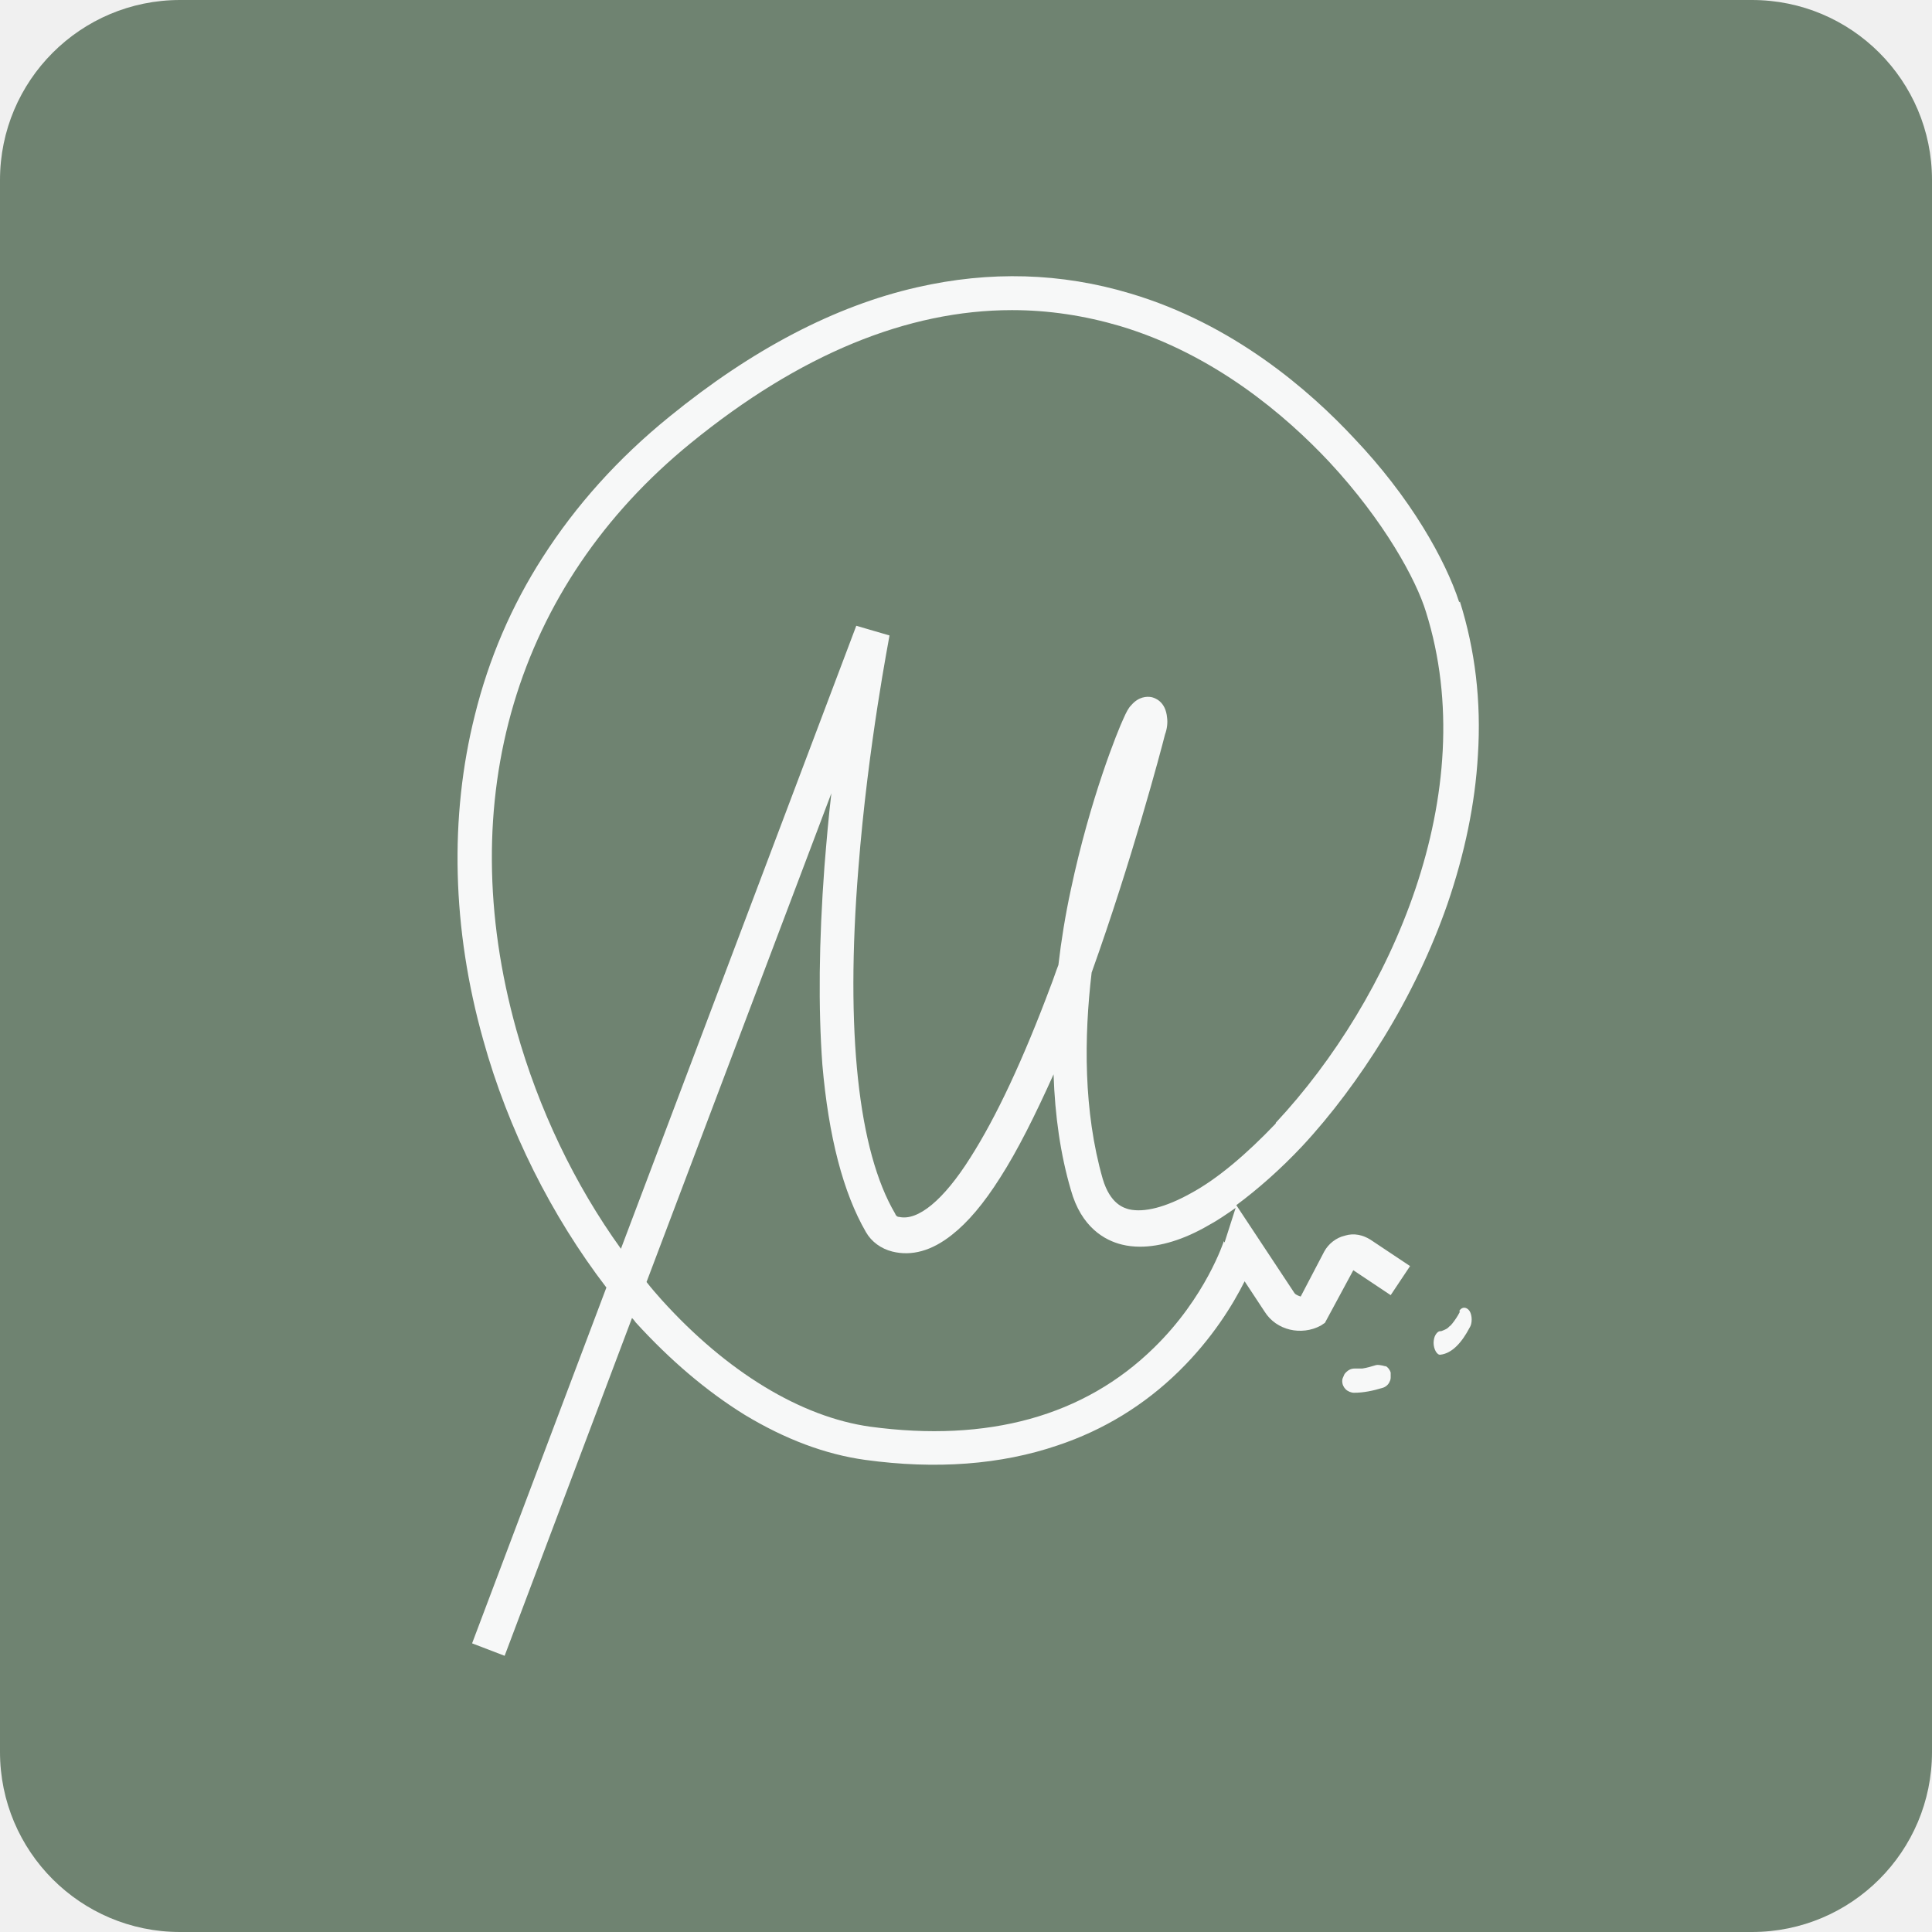
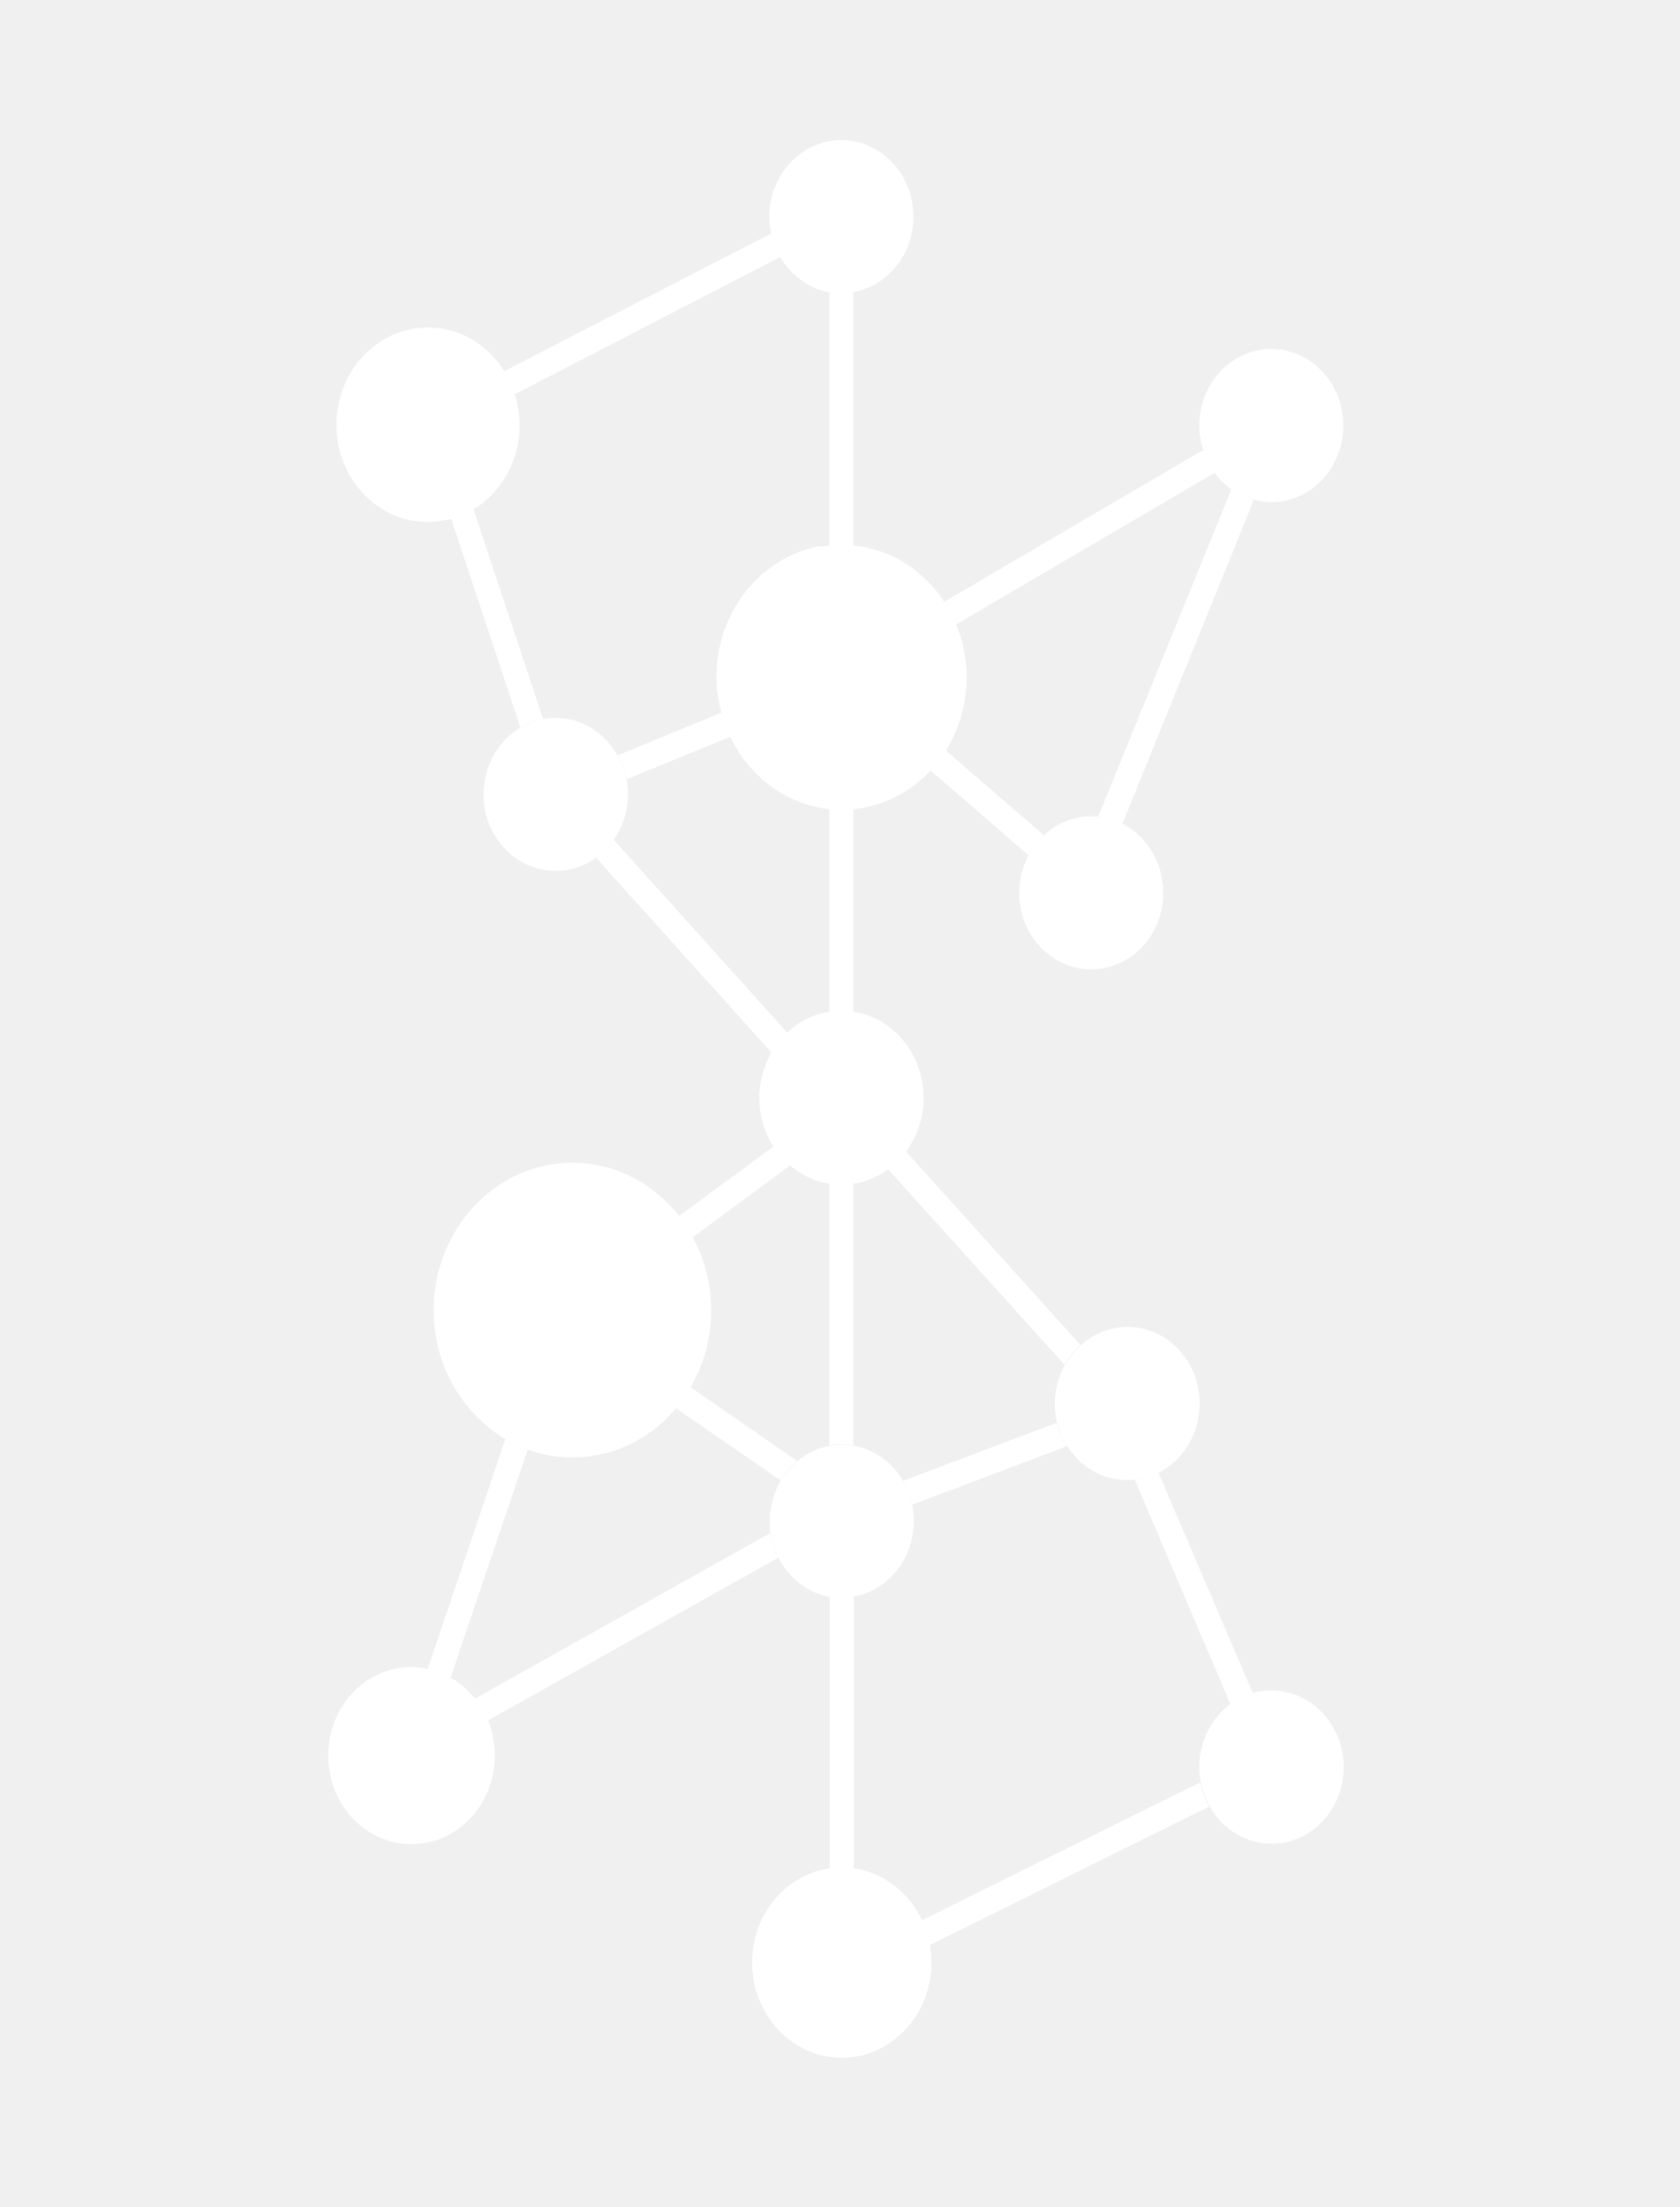
- <svg xmlns="http://www.w3.org/2000/svg" id="Layer_1" data-name="Layer 1" viewBox="0 0 27.91 27.91">
+ <svg xmlns="http://www.w3.org/2000/svg" xmlns:xlink="http://www.w3.org/1999/xlink" width="102px" height="134px" viewBox="0 0 102 134" version="1.1">
  <defs>
-     <style>
-       .cls-1 {
-         fill: #f7f8f8;
-       }
- 
-       .cls-1, .cls-2 {
-         stroke-width: 0px;
-       }
- 
-       .cls-2 {
-         fill: #6f8371;
-       }
-     </style>
+     <path d="M0,0 L102,0 L102,134 L0,134 L0,0 Z" id="path-1" />
  </defs>
-   <rect class="cls-2" width="27.91" height="27.91" rx="2.6" ry="2.6" />
-   <g>
-     <path class="cls-1" d="m21.08,8.7c-.1-.31-.28-.69-.52-1.08-.27-.44-.61-.88-.99-1.28-.66-.71-1.76-1.66-3.24-2.1-1-.3-2.03-.33-3.08-.09-1.19.27-2.39.9-3.58,1.87-.74.6-1.35,1.28-1.83,2.03-.45.7-.78,1.47-.98,2.28-.37,1.47-.33,3.09.12,4.69.36,1.3.99,2.55,1.78,3.58l-1.94,5.14.47.18,1.84-4.88s.04.04.05.06c.5.55,1.03,1,1.58,1.34.58.35,1.16.57,1.74.65,1.02.14,1.96.07,2.78-.21.66-.22,1.25-.58,1.75-1.07.48-.47.78-.96.95-1.3l.29.44c.17.27.53.35.81.2l.06-.04.41-.76.54.36.28-.42-.57-.38c-.11-.07-.24-.1-.37-.06-.13.03-.24.12-.3.23l-.34.65s-.07-.02-.09-.05l-.84-1.27c.31-.23.64-.52.95-.85.42-.45.83-1,1.18-1.57.38-.62.69-1.27.92-1.93.25-.73.4-1.45.44-2.15.05-.78-.04-1.52-.26-2.22Zm-3.4,9.23s-.26.81-1.01,1.54c-1.01.99-2.4,1.37-4.1,1.14-1-.14-2.07-.79-3.01-1.83-.08-.09-.15-.17-.22-.26l2.67-7.06c-.04.34-.07.69-.1,1.06-.08,1.08-.09,2.04-.03,2.86.09,1.04.3,1.85.63,2.42.08.14.22.24.38.28.28.07.57-.01.86-.24.23-.18.46-.45.7-.83.25-.39.5-.89.77-1.49.02.6.1,1.16.25,1.67.15.54.49.73.74.79.08.02.17.03.26.03.29,0,.63-.1.99-.31.13-.07.26-.16.39-.25l-.16.5Zm.75-1.7c-.42.44-.84.8-1.23,1.01-.36.2-.67.28-.89.23-.07-.02-.27-.07-.38-.44-.28-.98-.27-2.05-.16-2.98.58-1.62,1-3.2,1.06-3.44.03-.08.04-.17.03-.24-.02-.24-.18-.29-.23-.3-.06-.01-.18-.01-.29.12-.04.04-.07.1-.11.19-.08.17-.48,1.15-.76,2.47-.08.37-.14.74-.18,1.09-.04.1-.07.2-.11.3-.4,1.07-.79,1.9-1.16,2.48-.39.62-.76.92-1.03.86-.03,0-.05-.02-.06-.05-.53-.9-.72-2.62-.53-4.98.14-1.8.45-3.35.45-3.37l-.48-.14-3.4,9c-.67-.93-1.19-2.02-1.51-3.16-.93-3.33-.01-6.42,2.52-8.48,1.57-1.28,3.13-1.92,4.64-1.92.53,0,1.05.08,1.56.23,1.37.41,2.4,1.3,3.02,1.96.8.86,1.26,1.71,1.4,2.17.82,2.61-.5,5.59-2.17,7.38Z" />
-     <path class="cls-1" d="m20.02,19.74s-.09-.03-.14-.02c-.07.02-.13.04-.2.05-.04,0-.08,0-.11,0-.05,0-.09.02-.12.05-.02.02-.03.03-.04.06-.01.02-.02.04-.02.07,0,.05.02.09.05.12.03.03.08.05.12.05.14,0,.28-.03.41-.07.04-.01.08-.04.1-.08.01-.02.02-.04.02-.07,0-.02,0-.05,0-.07-.01-.04-.04-.08-.08-.1Z" />
-     <path class="cls-1" d="m21.09,18.95c-.03.06-.07.12-.11.17,0,0,0,0-.01.01,0,.01-.02.02-.03.03-.02.02-.03.03-.05.04-.02.01-.04.02-.07.03,0,0,0,0-.01,0-.03,0-.05.02-.07.05-.02.03-.03.08-.03.12,0,.09.05.18.1.17.17-.02.31-.18.42-.39.02-.03.03-.07.03-.12,0-.04-.01-.09-.03-.12-.04-.06-.11-.07-.15,0Z" />
+   <g id="logo-icon-neg" stroke="none" fill="none" xlink:href="#path-1" fill-rule="evenodd">
+     <use fill-opacity="0" fill="#FFFFFF" xlink:href="#path-1" />
+     <g id="icon" stroke-width="1" transform="translate(19.9285, 8.5071)" fill="#FFFFFF">
+       <path d="M31.157,62.791 C30.906,62.791 30.656,62.767 30.428,62.719 L30.428,79.252 C30.679,79.203 30.906,79.179 31.157,79.179 C31.407,79.179 31.658,79.203 31.886,79.252 L31.886,62.719 C31.635,62.767 31.407,62.791 31.157,62.791 L31.157,62.791 Z" id="Path" />
+       <path d="M17.651,74.604 L27.467,81.382 C27.741,80.922 28.059,80.535 28.469,80.196 L18.63,73.394 C18.38,73.854 18.038,74.265 17.674,74.604 L17.651,74.604 Z" id="Path" />
+       <path d="M44.253,77.872 L34.892,81.406 C35.143,81.842 35.348,82.35 35.439,82.858 L44.845,79.3 C44.572,78.864 44.367,78.38 44.23,77.872 L44.253,77.872 Z" id="Path" />
+       <path d="M26.875,33.526 L17.583,37.35 C17.833,37.786 18.015,38.294 18.129,38.803 L27.422,34.978 C27.171,34.542 26.989,34.034 26.875,33.526 Z" id="Path" />
+       <path d="M30.428,37.181 L30.428,53.544 C30.679,53.496 30.906,53.472 31.157,53.472 C31.407,53.472 31.658,53.496 31.886,53.544 L31.886,37.181 C31.635,37.229 31.407,37.254 31.157,37.254 C30.906,37.254 30.656,37.229 30.428,37.181 Z" id="Path" />
+       <path d="M28.56,61.871 C28.151,61.557 27.809,61.169 27.536,60.734 L17.97,67.778 C18.312,68.141 18.608,68.601 18.813,69.061 L28.56,61.871 L28.56,61.871 Z" id="Path" />
+       <path d="M8.29,94.962 C8.632,95.349 8.905,95.785 9.087,96.293 L27.308,86.078 C27.08,85.618 26.921,85.11 26.83,84.577 L8.268,94.986 L8.29,94.962 Z" id="Path" />
+       <path d="M35.074,108.565 C35.302,109.025 35.439,109.534 35.507,110.09 L53.477,101.183 C53.226,100.723 53.044,100.238 52.953,99.706 L35.074,108.565 Z" id="Path" />
+       <path d="M13.483,75.451 C13.005,75.282 12.549,75.04 12.162,74.701 L5.808,93.509 C6.309,93.606 6.764,93.775 7.197,94.042 L13.483,75.451 Z" id="Path" />
+       <path d="M31.908,106.072 L31.908,88.426 C31.658,88.474 31.43,88.498 31.18,88.498 C30.929,88.498 30.679,88.474 30.451,88.426 L30.451,106.072 C30.701,106.024 30.929,106 31.18,106 C31.43,106 31.681,106.024 31.908,106.072 Z" id="Path" />
+       <path d="M33.571,62.017 L44.708,74.362 C44.959,73.902 45.278,73.49 45.665,73.152 L34.664,60.952 C34.368,61.363 34.004,61.726 33.594,62.017 L33.571,62.017 Z" id="Path" />
+       <path d="M54.798,94.962 C55.208,94.671 55.663,94.453 56.142,94.308 L50.402,80.898 C49.969,81.14 49.468,81.285 48.967,81.333 L54.775,94.962 L54.798,94.962 Z" id="Path" />
+       <path d="M28.264,54.634 L17.332,42.482 C17.036,42.894 16.672,43.281 16.262,43.571 L27.331,55.868 C27.581,55.408 27.9,54.997 28.264,54.634 L28.264,54.634 Z" id="Path" />
+       <path d="M8.45,21.205 C8.04,21.495 7.584,21.689 7.083,21.834 L11.661,35.656 C12.094,35.414 12.549,35.22 13.05,35.148 L8.427,21.229 L8.45,21.205 Z" id="Path" />
+       <path d="M27.467,7.117 C27.194,6.681 27.012,6.197 26.898,5.664 L9.634,14.572 C9.93,15.008 10.135,15.468 10.272,15.976 L27.444,7.092 L27.467,7.117 Z" id="Path" />
+       <path d="M53.841,20.188 C53.545,19.777 53.295,19.317 53.135,18.808 L34.596,29.677 C34.892,30.088 35.143,30.548 35.302,31.057 L53.841,20.188 Z" id="Path" />
+       <path d="M30.428,9.223 L30.428,28.007 C30.679,27.958 30.906,27.934 31.157,27.934 C31.407,27.934 31.658,27.958 31.886,28.007 L31.886,9.223 C31.635,9.271 31.407,9.295 31.157,9.295 C30.906,9.295 30.656,9.271 30.428,9.223 Z" id="Path" />
+       <path d="M43.456,42.216 L34.983,34.881 C34.733,35.341 34.414,35.753 34.049,36.092 L42.522,43.426 C42.772,42.966 43.091,42.555 43.456,42.216 Z" id="Path" />
+       <path d="M46.781,41.078 C47.282,41.127 47.783,41.296 48.216,41.514 L56.21,21.81 C55.709,21.689 55.253,21.471 54.843,21.181 L46.758,41.054 L46.781,41.078 Z" id="Path" />
+       <path d="M14.85,79.978 C16.899,79.978 18.767,79.203 20.225,77.92 C20.953,77.267 21.591,76.492 22.069,75.596 C22.821,74.265 23.254,72.692 23.254,71.046 C23.254,69.69 22.958,68.407 22.457,67.269 C22.047,66.35 21.5,65.502 20.84,64.776 C19.314,63.13 17.196,62.089 14.827,62.089 C10.181,62.089 6.4,66.108 6.4,71.046 C6.4,73.926 7.698,76.492 9.68,78.114 C10.431,78.743 11.297,79.227 12.208,79.542 C13.028,79.833 13.893,79.978 14.804,79.978 L14.85,79.978 Z" id="Path" />
+       <path d="M7.539,93.412 C7.038,93.122 6.514,92.904 5.944,92.807 C5.648,92.759 5.375,92.71 5.056,92.71 C2.255,92.71 0,95.107 0,98.084 C0,101.062 2.255,103.458 5.056,103.458 C7.858,103.458 10.112,101.062 10.112,98.084 C10.112,97.334 9.976,96.632 9.725,96.002 C9.497,95.446 9.179,94.913 8.791,94.477 C8.427,94.066 8.017,93.703 7.539,93.412 Z" id="Path" />
+       <path d="M31.908,88.426 C33.981,88.063 35.553,86.15 35.553,83.851 C35.553,83.512 35.53,83.197 35.461,82.883 C35.348,82.35 35.165,81.866 34.915,81.43 C34.277,80.317 33.184,79.494 31.908,79.276 C31.658,79.227 31.43,79.203 31.18,79.203 C30.929,79.203 30.679,79.227 30.451,79.276 C29.699,79.421 29.039,79.736 28.469,80.22 C28.082,80.559 27.741,80.946 27.467,81.406 C27.057,82.132 26.807,82.955 26.807,83.875 C26.807,84.117 26.807,84.359 26.852,84.577 C26.921,85.11 27.08,85.618 27.331,86.078 C27.968,87.312 29.107,88.208 30.451,88.45 C30.701,88.498 30.929,88.523 31.18,88.523 C31.43,88.523 31.681,88.498 31.908,88.45 L31.908,88.426 Z" id="Path" />
+       <path d="M28.196,62.38 C28.811,62.864 29.54,63.203 30.314,63.348 C30.588,63.396 30.861,63.421 31.157,63.421 C31.453,63.421 31.726,63.396 32,63.348 C32.683,63.227 33.321,62.961 33.89,62.573 C34.368,62.235 34.778,61.823 35.12,61.363 C35.758,60.467 36.145,59.354 36.145,58.144 C36.145,55.529 34.345,53.351 32,52.939 C31.726,52.891 31.453,52.867 31.157,52.867 C30.861,52.867 30.588,52.891 30.314,52.939 C29.38,53.109 28.538,53.544 27.877,54.174 C27.444,54.561 27.08,55.045 26.807,55.578 C26.42,56.328 26.169,57.224 26.169,58.144 C26.169,59.233 26.488,60.25 27.012,61.073 C27.331,61.581 27.741,62.017 28.196,62.38 L28.196,62.38 Z" id="Path" />
+       <path d="M44.708,74.386 C44.344,75.064 44.116,75.863 44.116,76.71 C44.116,77.121 44.162,77.509 44.253,77.872 C44.389,78.38 44.572,78.888 44.868,79.3 C45.665,80.535 46.986,81.358 48.512,81.358 C48.671,81.358 48.831,81.358 49.013,81.333 C49.514,81.285 50.015,81.115 50.448,80.898 C51.905,80.147 52.908,78.55 52.908,76.71 C52.908,74.144 50.949,72.062 48.535,72.062 C47.441,72.062 46.462,72.474 45.688,73.176 C45.3,73.515 44.982,73.926 44.731,74.386 L44.708,74.386 Z" id="Path" />
+       <path d="M57.258,94.138 C56.87,94.138 56.506,94.187 56.142,94.284 C55.663,94.429 55.208,94.647 54.798,94.937 C53.636,95.785 52.885,97.188 52.885,98.786 C52.885,99.077 52.908,99.367 52.976,99.658 C53.067,100.19 53.249,100.674 53.5,101.134 C54.251,102.514 55.663,103.434 57.28,103.434 C59.695,103.434 61.653,101.352 61.653,98.786 C61.653,96.22 59.695,94.138 57.28,94.138 L57.258,94.138 Z" id="Path" />
+       <path d="M32.091,104.959 C31.795,104.91 31.476,104.862 31.18,104.862 C30.884,104.862 30.565,104.886 30.269,104.959 C27.695,105.419 25.736,107.791 25.736,110.647 C25.736,113.842 28.173,116.433 31.18,116.433 C34.186,116.433 36.623,113.842 36.623,110.647 C36.623,110.405 36.623,110.163 36.577,109.921 C36.486,109.243 36.304,108.614 36.031,108.033 C35.256,106.435 33.822,105.273 32.091,104.959 Z" id="Path" />
+       <path d="M46.348,41.054 C45.232,41.054 44.23,41.49 43.456,42.216 C43.091,42.555 42.772,42.966 42.522,43.426 C42.157,44.104 41.952,44.879 41.952,45.702 C41.952,48.267 43.911,50.349 46.325,50.349 C48.74,50.349 50.698,48.267 50.698,45.702 C50.698,43.838 49.673,42.24 48.193,41.49 C47.76,41.272 47.259,41.102 46.758,41.054 C46.621,41.054 46.462,41.054 46.303,41.054 L46.348,41.054 Z" id="Path" />
+       <path d="M11.616,17.283 C11.616,16.702 11.524,16.17 11.388,15.637 C11.206,14.984 10.932,14.379 10.568,13.846 C9.566,12.345 7.926,11.377 6.058,11.377 C2.984,11.377 0.501,14.015 0.501,17.283 C0.501,20.551 2.984,23.19 6.058,23.19 C6.514,23.19 6.924,23.117 7.356,23.02 C7.971,22.851 8.564,22.585 9.087,22.246 C10.613,21.205 11.616,19.365 11.616,17.308 L11.616,17.283 Z" id="Path" />
+       <path d="M17.332,42.482 C17.879,41.708 18.198,40.739 18.198,39.723 C18.198,39.408 18.175,39.093 18.107,38.803 C18.015,38.27 17.81,37.786 17.56,37.35 C16.786,35.995 15.396,35.075 13.802,35.075 C13.551,35.075 13.301,35.099 13.073,35.148 C12.572,35.244 12.094,35.414 11.684,35.656 C10.34,36.455 9.429,37.98 9.429,39.723 C9.429,42.288 11.388,44.37 13.802,44.37 C14.713,44.37 15.556,44.08 16.262,43.571 C16.672,43.281 17.036,42.894 17.332,42.482 L17.332,42.482 Z" id="Path" />
+       <path d="M54.866,21.205 C55.276,21.495 55.732,21.689 56.233,21.834 C56.574,21.931 56.916,21.979 57.258,21.979 C59.672,21.979 61.631,19.898 61.631,17.332 C61.631,14.766 59.672,12.684 57.258,12.684 C54.843,12.684 52.885,14.766 52.885,17.332 C52.885,17.864 52.976,18.373 53.135,18.857 C53.295,19.365 53.545,19.825 53.841,20.237 C54.137,20.624 54.479,20.963 54.866,21.229 L54.866,21.205 Z" id="Path" />
+       <path d="M29.881,24.642 C26.306,25.296 23.573,28.588 23.573,32.582 C23.573,33.138 23.618,33.671 23.732,34.179 C23.914,35.099 24.233,35.946 24.666,36.721 C25.782,38.706 27.672,40.134 29.904,40.546 C30.314,40.618 30.747,40.667 31.18,40.667 C31.612,40.667 32.045,40.618 32.455,40.546 C33.867,40.279 35.143,39.626 36.168,38.682 C36.805,38.077 37.352,37.375 37.785,36.576 C38.4,35.414 38.764,34.058 38.764,32.606 C38.764,31.686 38.604,30.79 38.331,29.967 C38.035,29.096 37.625,28.297 37.101,27.595 C35.963,26.094 34.323,25.029 32.455,24.69 C32.045,24.618 31.612,24.569 31.18,24.569 C30.747,24.569 30.314,24.618 29.904,24.69 L29.881,24.642 Z" id="Path" />
+       <path d="M30.428,9.223 C30.679,9.271 30.906,9.295 31.157,9.295 C31.407,9.295 31.658,9.271 31.886,9.223 C33.958,8.86 35.53,6.947 35.53,4.648 C35.53,2.082 33.571,1.42108547e-14 31.157,1.42108547e-14 C28.743,1.42108547e-14 26.784,2.082 26.784,4.648 C26.784,5.011 26.83,5.35 26.898,5.688 C27.012,6.221 27.194,6.705 27.467,7.141 C28.128,8.23 29.175,9.005 30.428,9.247 L30.428,9.223 Z" id="Path" />
+     </g>
  </g>
</svg>
